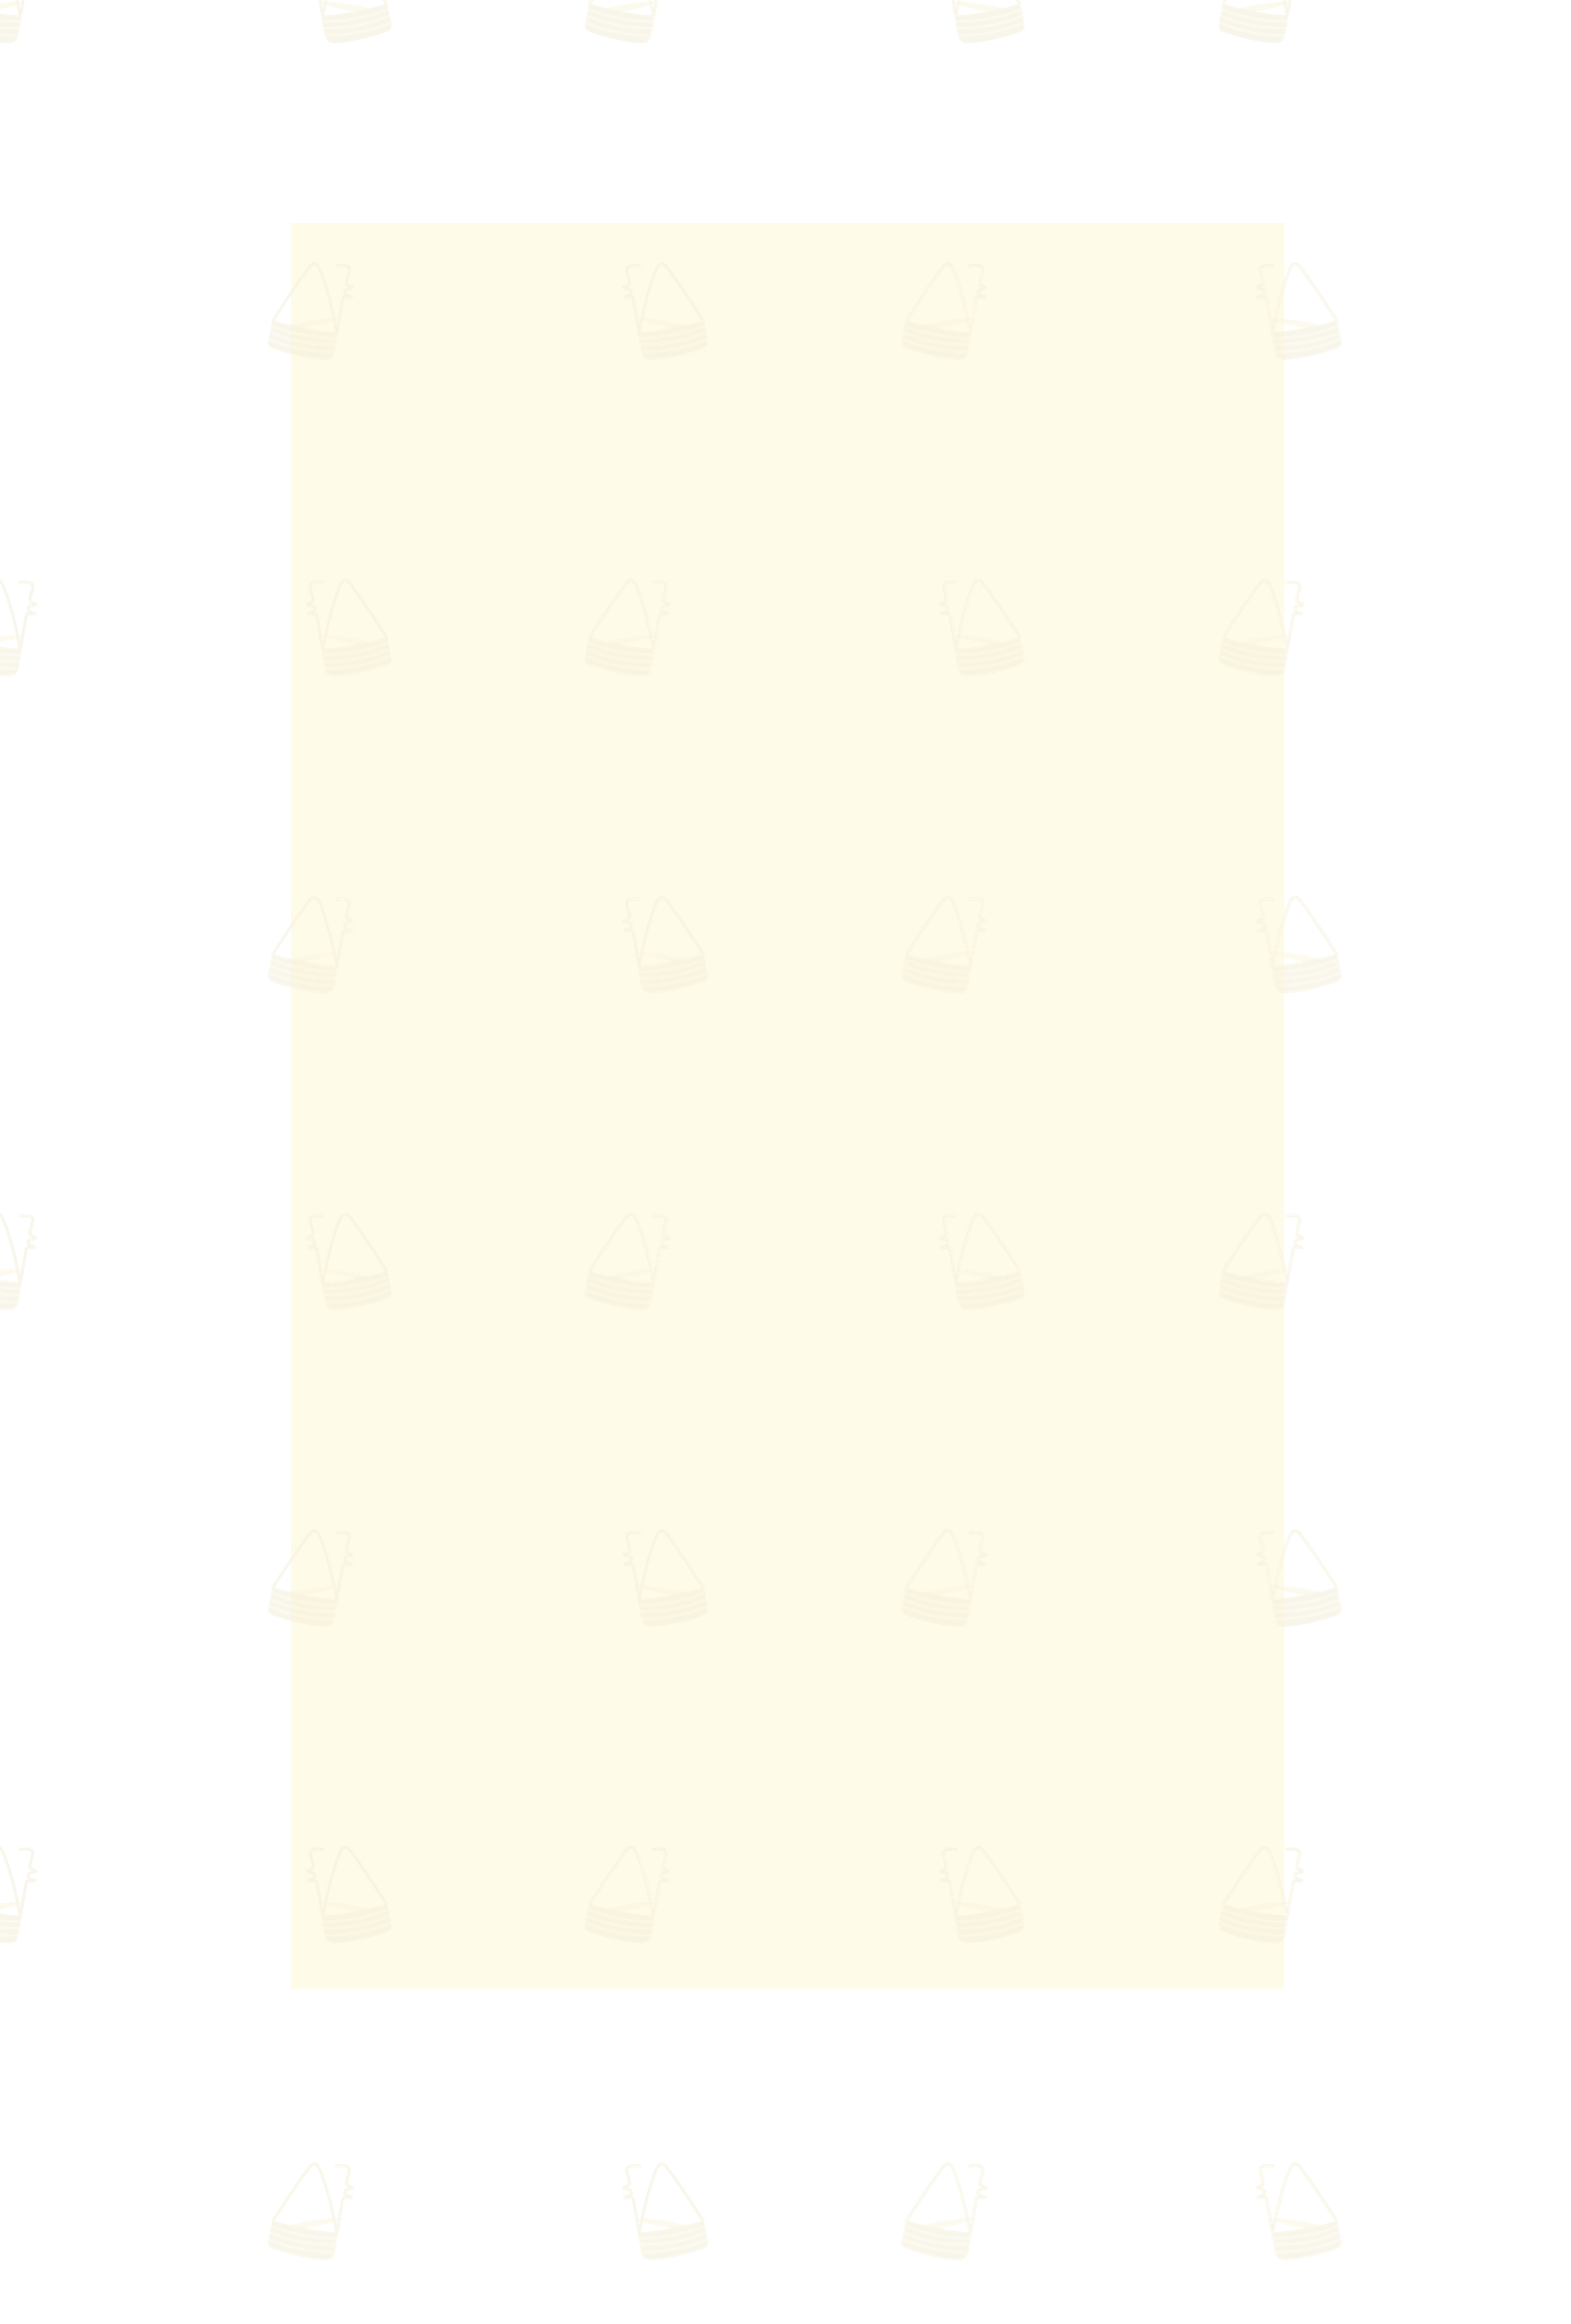
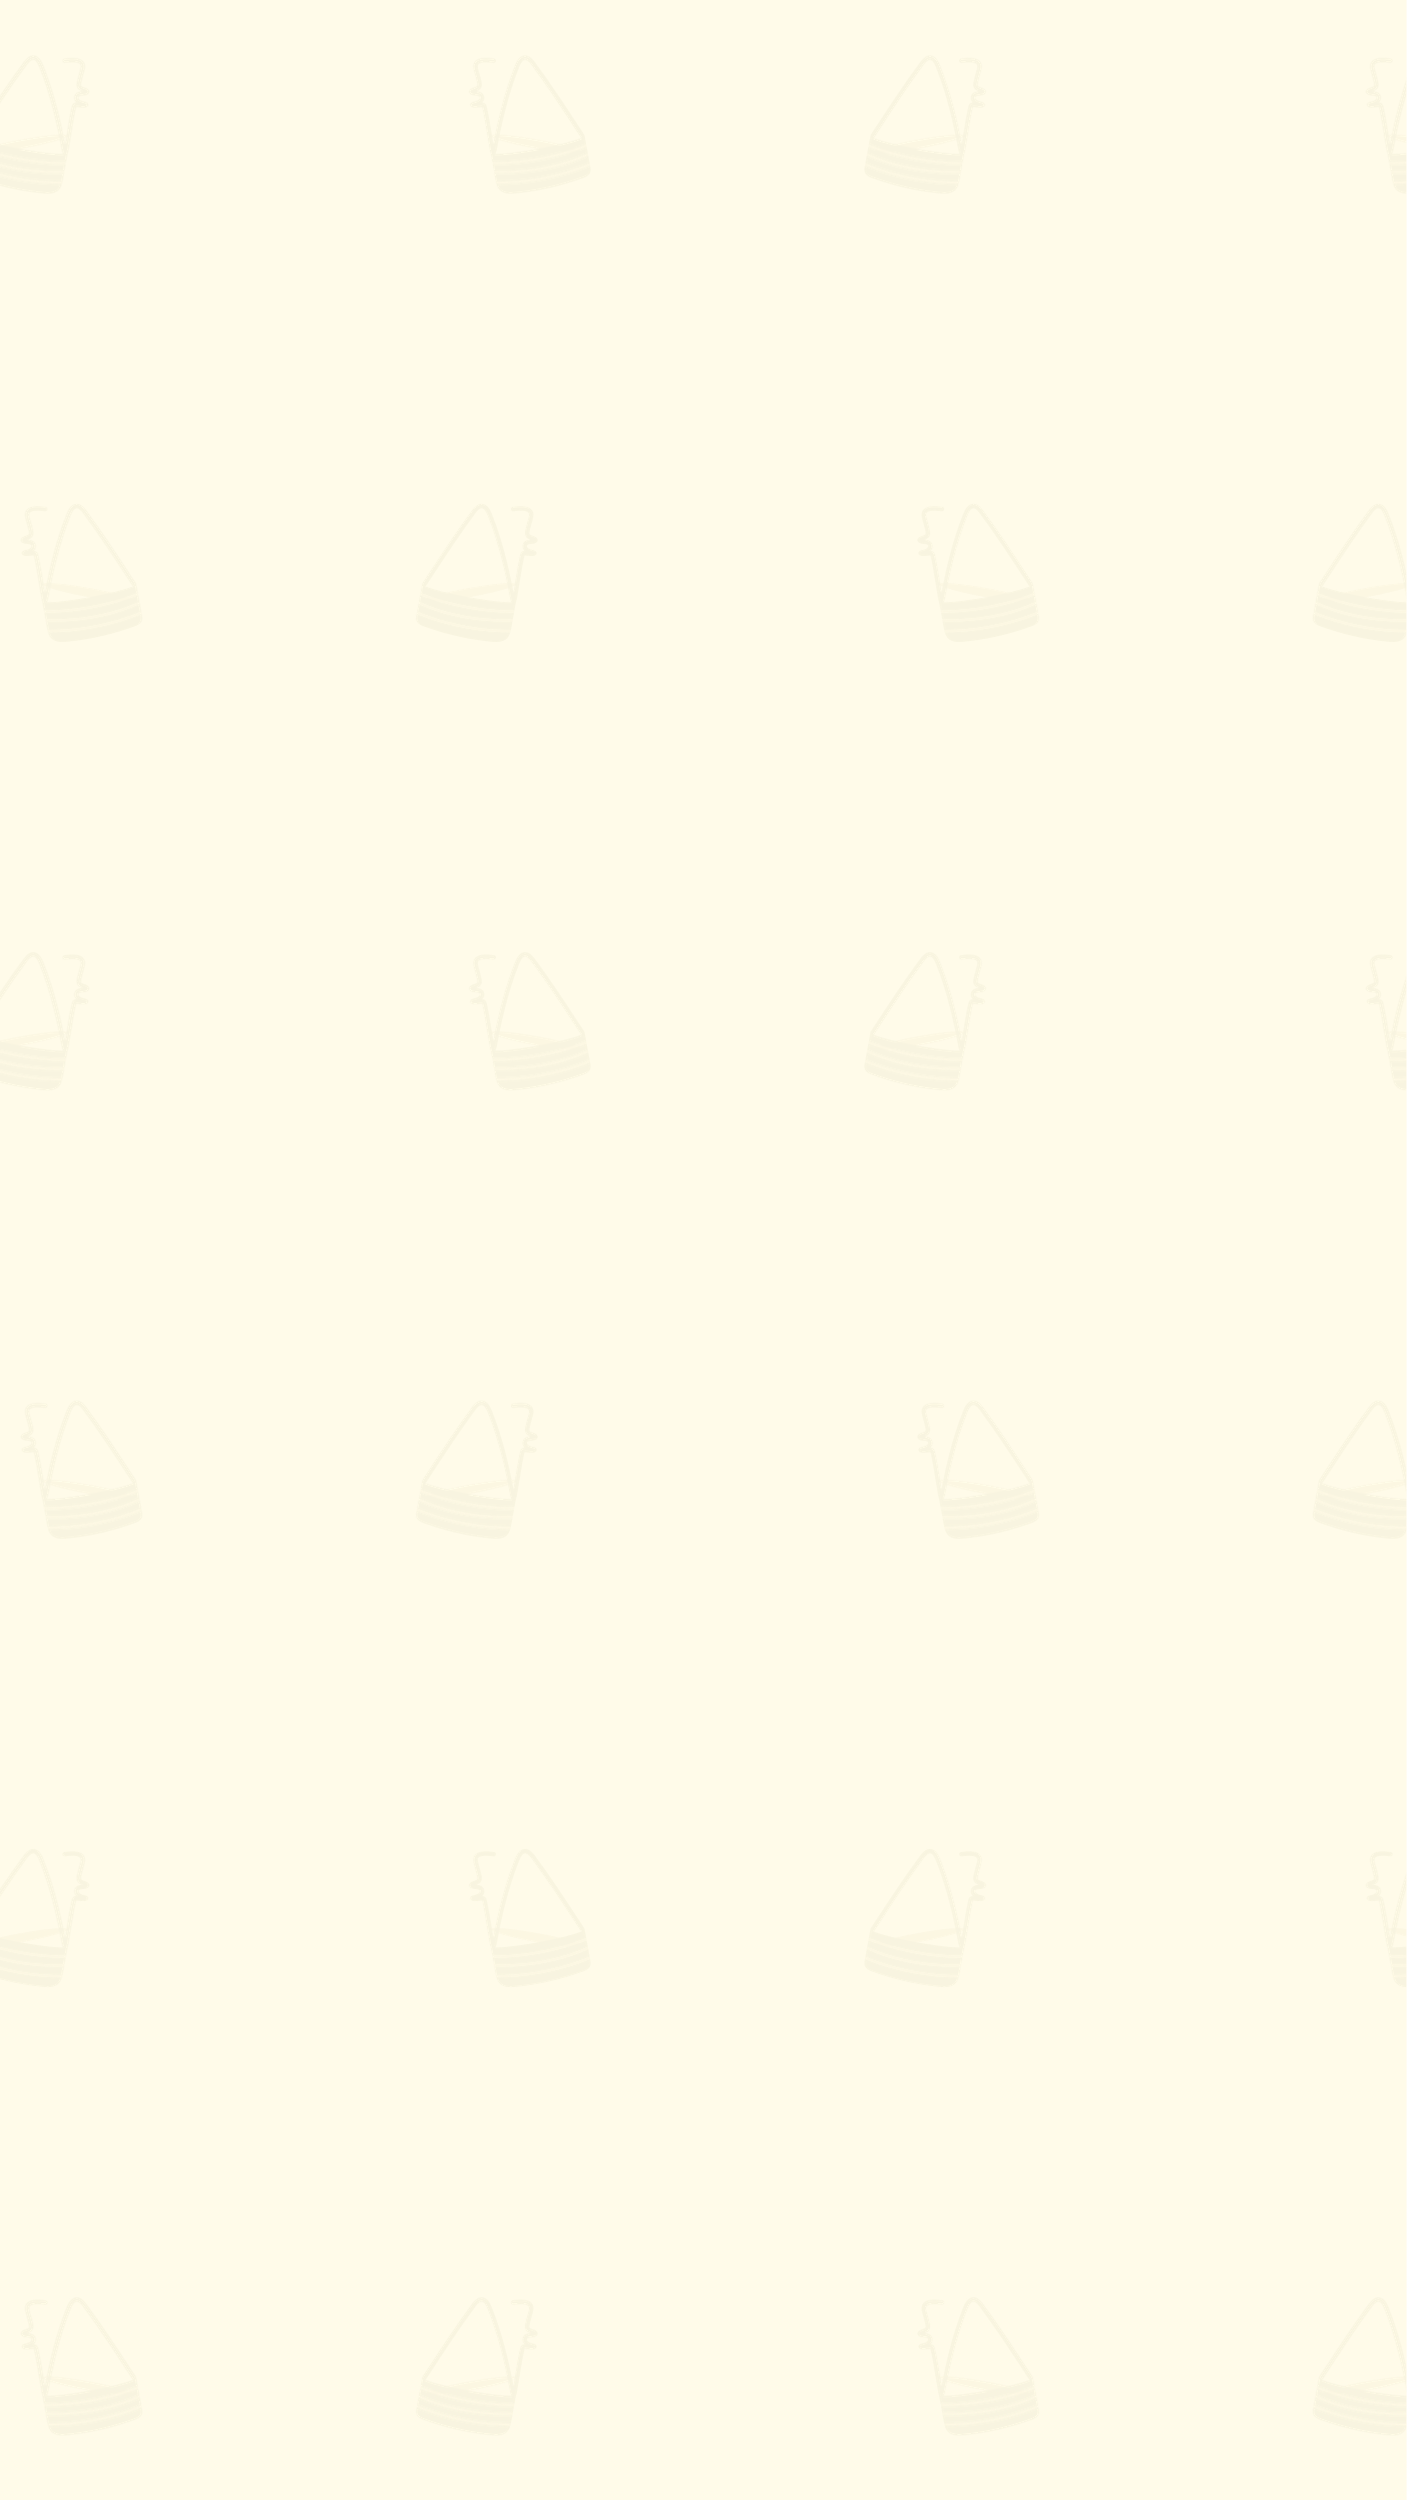
- <svg xmlns="http://www.w3.org/2000/svg" xmlns:xlink="http://www.w3.org/1999/xlink" id="Layer_2" viewBox="0 0 1963.62 2905.95">
+ <svg xmlns="http://www.w3.org/2000/svg" xmlns:xlink="http://www.w3.org/1999/xlink" id="Layer_2" viewBox="0 0 1242 2208">
  <defs>
    <style>
      .cls-1 {
        fill: #f9f3dc;
      }

      .cls-2 {
        fill: none;
      }

      .cls-3 {
        fill: url(#_병뚜껑);
      }

      .cls-3, .cls-4 {
        opacity: .5;
      }

      .cls-5 {
        fill: #fffbe9;
      }

      .cls-6 {
        fill: #f2eed7;
      }

+       .cls-7 {
+         clip-path: url(#clippath);
+       }
+ 
      .cls-4 {
        fill: url(#_병뚜껑-2);
      }
    </style>
-     <pattern id="_병뚜껑" data-name="병뚜껑" x="0" y="0" width="600" height="600" patternTransform="translate(2368.98 2368.98) scale(1.32)" patternUnits="userSpaceOnUse" viewBox="0 0 600 600">
+     <clipPath id="clippath">
+       <rect class="cls-2" width="1242" height="2208" />
+     </clipPath>
+     <pattern id="_병뚜껑" data-name="병뚜껑" x="0" y="0" width="600" height="600" patternTransform="translate(2005.17 2090.01) scale(1.32)" patternUnits="userSpaceOnUse" viewBox="0 0 600 600">
      <g>
        <rect class="cls-2" y="0" width="600" height="600" />
        <path class="cls-6" d="M624.23,620.33c-1.31-.24-1.67-1.89-1.91-2.98-2.95-15.82-7.33-36.42-15.06-55.66-.99-2.39-2.12-4.65-3.75-4.94-.05,0-.1-.02-.15-.02-1.1-.13-2.54.89-4.04,2.85-10.65,14.32-20.62,29.54-30.25,44.26l-2.94,4.5c-.33.5-.91.75-1.49.64-.19-.04-.38-.11-.54-.22-.68-.44-.87-1.36-.42-2.03l2.94-4.5c9.66-14.76,19.65-30.02,30.37-44.42,2.23-2.92,4.49-4.26,6.72-4.01.12.01.23.03.35.05,3.43.63,5.06,4.59,5.94,6.72,7.23,18.01,11.55,37.11,14.51,52.46.38-2.26.74-4.53,1.09-6.75v-.07c.99-6.15,1.99-12.51,3.43-18.67.44-1.6,1.44-2.07,2.2-2.19l.16-.02h.03c.17,0,.33,0,.5,0-.08-.08-.16-.17-.24-.26-1.06-1.19-1.44-2.75-1-4.18.41-1.35,1.48-2.36,2.94-2.78.59-.23,1.32-.31,2.09-.39-1.16-.42-2.4-1-2.97-2.15-.75-1.28-.61-2.7-.38-3.94.43-1.92.96-4.15,1.62-6.4.08-.29.17-.61.27-.93.36-1.22.73-2.48.65-3.61-.06-.55-.29-.98-.72-1.33-.48-.38-1.2-.66-2.15-.84-2.39-.44-5.61-.06-7.33.14l-.31.04c-.15.02-.29.01-.44-.01-.64-.12-1.12-.63-1.19-1.28-.05-.39.06-.77.31-1.08.24-.31.59-.5.98-.55l.3-.04c2.01-.24,5.38-.63,8.18-.12,1.44.26,2.61.75,3.48,1.44,1.06.85,1.67,1.98,1.81,3.36.13,1.71-.32,3.23-.75,4.71-.09.3-.18.61-.26.9-.65,2.2-1.16,4.37-1.57,6.19-.12.66-.22,1.43.05,1.87l.08.14v.02c.18.29,1.36.69,1.92.89,1.41.49,3.17,1.09,3.34,2.8l.03.35-.13.33c-.64,1.64-2.6,1.82-4.32,1.98-.52.05-1.29.12-1.53.23l-.06.02-.12.04h-.03c-.36.1-.82.32-.97.82-.13.44.02.96.41,1.4.84.99,2.4,1.36,3.9,1.71l.33.08c1.71.45,1.85,1.45,1.78,2-.15,1.25-1.59,1.72-2.77,1.75-1.07.07-2.14-.08-3.17-.21-.73-.1-1.42-.19-2.08-.2,0,0,0,0,0,0-1.4,6.01-2.4,12.31-3.36,18.4-.54,3.41-1.1,6.91-1.72,10.34-.26,1.4-.62,3.32-2.22,3.34-.11,0-.23,0-.33-.03Z" />
        <path class="cls-6" d="M24.23,620.33c-1.31-.24-1.67-1.89-1.91-2.98-2.95-15.82-7.33-36.42-15.06-55.66-.99-2.39-2.12-4.65-3.75-4.94-.05,0-.1-.02-.15-.02-1.1-.13-2.54.89-4.04,2.85-10.65,14.32-20.62,29.54-30.25,44.26l-2.94,4.5c-.33.5-.91.75-1.49.64-.19-.04-.38-.11-.54-.22-.68-.44-.87-1.36-.42-2.03l2.94-4.5c9.66-14.76,19.65-30.02,30.37-44.42,2.23-2.92,4.49-4.26,6.72-4.01.12.01.23.03.35.05,3.43.63,5.06,4.59,5.94,6.72,7.23,18.01,11.55,37.11,14.51,52.46.38-2.26.74-4.53,1.09-6.75v-.07c.99-6.15,1.99-12.51,3.43-18.67.44-1.6,1.44-2.07,2.2-2.19l.16-.02h.03c.17,0,.33,0,.5,0-.08-.08-.16-.17-.24-.26-1.06-1.19-1.44-2.75-1-4.18.41-1.35,1.48-2.36,2.94-2.78.59-.23,1.32-.31,2.09-.39-1.16-.42-2.4-1-2.97-2.15-.75-1.28-.61-2.7-.38-3.94.43-1.92.96-4.15,1.62-6.4.08-.29.17-.61.27-.93.36-1.22.73-2.48.65-3.61-.06-.55-.29-.98-.72-1.33-.48-.38-1.2-.66-2.15-.84-2.39-.44-5.61-.06-7.33.14l-.31.04c-.15.02-.29.01-.44-.01-.64-.12-1.12-.63-1.19-1.28-.05-.39.06-.77.31-1.08.24-.31.59-.5.98-.55l.3-.04c2.01-.24,5.38-.63,8.18-.12,1.44.26,2.61.75,3.48,1.44,1.06.85,1.67,1.98,1.81,3.36.13,1.71-.32,3.23-.75,4.71-.09.3-.18.61-.26.9-.65,2.2-1.16,4.37-1.57,6.19-.12.66-.22,1.43.05,1.87l.08.14v.02c.18.29,1.36.69,1.92.89,1.41.49,3.17,1.09,3.34,2.8l.03.35-.13.33c-.64,1.64-2.6,1.82-4.32,1.98-.52.05-1.29.12-1.53.23l-.06.02-.12.04h-.03c-.36.1-.82.32-.97.82-.13.44.02.96.41,1.4.84.99,2.4,1.36,3.9,1.71l.33.08c1.71.45,1.85,1.45,1.78,2-.15,1.25-1.59,1.72-2.77,1.75-1.07.07-2.14-.08-3.17-.21-.73-.1-1.42-.19-2.08-.2,0,0,0,0,0,0-1.4,6.01-2.4,12.31-3.36,18.4-.54,3.41-1.1,6.91-1.72,10.34-.26,1.4-.62,3.32-2.22,3.34-.11,0-.23,0-.33-.03Z" />
        <g>
          <ellipse class="cls-1" cx="294.82" cy="313.21" rx="31.93" ry="3.04" transform="translate(-51.59 58.22) rotate(-10.38)" />
          <path class="cls-6" d="M324.23,320.33c-1.31-.24-1.67-1.89-1.91-2.98-2.95-15.82-7.33-36.42-15.06-55.66-.99-2.39-2.12-4.65-3.75-4.94-.05,0-.1-.02-.15-.02-1.1-.13-2.54.89-4.04,2.85-10.65,14.32-20.62,29.54-30.25,44.26l-2.94,4.5c-.33.5-.91.75-1.49.64-.19-.04-.38-.11-.54-.22-.68-.44-.87-1.36-.42-2.03l2.94-4.5c9.66-14.76,19.65-30.02,30.37-44.42,2.23-2.92,4.49-4.26,6.72-4.01.12.01.23.03.35.05,3.43.63,5.06,4.59,5.94,6.72,7.23,18.01,11.55,37.11,14.51,52.46.38-2.26.74-4.53,1.09-6.75v-.07c.99-6.15,1.99-12.51,3.43-18.67.44-1.6,1.44-2.07,2.2-2.19l.16-.02h.03c.17,0,.33,0,.5,0-.08-.08-.16-.17-.24-.26-1.06-1.19-1.44-2.75-1-4.18.41-1.35,1.48-2.36,2.94-2.78.59-.23,1.32-.31,2.09-.39-1.16-.42-2.4-1-2.97-2.15-.75-1.28-.61-2.7-.38-3.94.43-1.92.96-4.15,1.62-6.4.08-.29.17-.61.27-.93.36-1.22.73-2.48.65-3.61-.06-.55-.29-.98-.72-1.33-.48-.38-1.2-.66-2.15-.84-2.39-.44-5.61-.06-7.33.14l-.31.04c-.15.02-.29.01-.44-.01-.64-.12-1.12-.63-1.19-1.28-.05-.39.06-.77.31-1.08.24-.31.59-.5.98-.55l.3-.04c2.01-.24,5.38-.63,8.18-.12,1.44.26,2.61.75,3.48,1.44,1.06.85,1.67,1.98,1.81,3.36.13,1.71-.32,3.23-.75,4.71-.09.3-.18.61-.26.9-.65,2.2-1.16,4.37-1.57,6.19-.12.66-.22,1.43.05,1.87l.08.14v.02c.18.29,1.36.69,1.92.89,1.41.49,3.17,1.09,3.34,2.8l.03.35-.13.33c-.64,1.64-2.6,1.82-4.32,1.98-.52.05-1.29.12-1.53.23l-.06.02-.12.04h-.03c-.36.1-.82.32-.97.82-.13.44.02.96.41,1.4.84.99,2.4,1.36,3.9,1.71l.33.08c1.71.45,1.85,1.45,1.78,2-.15,1.25-1.59,1.72-2.77,1.75-1.07.07-2.14-.08-3.17-.21-.73-.1-1.42-.19-2.08-.2,0,0,0,0,0,0-1.4,6.01-2.4,12.31-3.36,18.4-.54,3.41-1.1,6.91-1.72,10.34-.26,1.4-.62,3.32-2.22,3.34-.11,0-.23,0-.33-.03Z" />
          <path class="cls-6" d="M325.09,325.13c.38-2.06.76-4.11,1.14-6.17-.3,1.65-14.61.42-31.95-2.76-17.35-3.18-31.16-7.09-30.86-8.74-.35,1.99-.72,3.98-1.09,5.96,3.23,1.3,15.25,5.86,31.82,8.89,10.56,1.93,20.96,2.88,30.94,2.82Z" />
          <path class="cls-6" d="M324.05,330.89c.13-.77.26-1.55.41-2.32.12-.65.24-1.29.35-1.94-9.98.04-20.38-.91-30.93-2.84-16.3-2.99-28.18-7.41-31.83-8.86-.26,1.41-.53,2.83-.79,4.24,2.85,1.42,13.57,6.39,30.09,9.42,10.63,1.95,21.63,2.72,32.71,2.29Z" />
          <path class="cls-6" d="M322.75,338.16c.02-.1.04-.19.06-.29.38-1.81.68-3.64.99-5.47-11.14.4-22.21-.39-32.94-2.35-4.49-.82-8.89-1.85-13.08-3.05-8.61-2.47-14.44-5.12-16.82-6.29-.32,1.71-.64,3.43-.95,5.15,3.19,1.4,15.54,6.48,32.94,9.67,10.07,1.84,20.08,2.73,29.8,2.63Z" />
          <path class="cls-6" d="M259.73,327.38c-.04.21-.08.43-.12.64-.31,1.69-.51,3.63.59,5.07,1.06,1.43,2.96,2.18,4.62,2.79,13.15,4.73,26.91,8.12,40.8,9.71,4.46.38,9.68,1.65,13.65-1.03,1.64-1.17,2.53-2.99,3.1-4.89-9.69.07-19.66-.82-29.68-2.66-17.02-3.12-29.25-8.03-32.96-9.63Z" />
          <path class="cls-1" d="M324.81,326.63c.09-.5.18-1,.28-1.51-9.98.06-20.38-.88-30.94-2.82-16.57-3.03-28.59-7.59-31.82-8.89-.09.5-.19,1.01-.28,1.51,3.65,1.45,15.53,5.88,31.83,8.86,10.56,1.93,20.95,2.89,30.93,2.84Z" />
          <path class="cls-1" d="M290.86,330.05c10.73,1.97,21.8,2.75,32.94,2.35.08-.51.17-1.01.25-1.52-11.09.42-22.08-.35-32.71-2.29-16.52-3.03-27.24-7.99-30.09-9.42-.1.51-.19,1.03-.29,1.54,2.38,1.17,8.21,3.82,16.82,6.29,4.18,1.2,8.58,2.23,13.08,3.05Z" />
          <path class="cls-1" d="M292.95,335.53c-17.41-3.19-29.75-8.27-32.94-9.67-.09.51-.19,1.01-.28,1.52,3.71,1.6,15.94,6.52,32.96,9.63,10.02,1.83,19.99,2.73,29.68,2.66.15-.5.28-1.01.39-1.51-9.72.09-19.74-.79-29.8-2.63Z" />
        </g>
        <g>
          <ellipse class="cls-1" cx="594.82" cy="13.21" rx="31.93" ry="3.04" transform="translate(7.35 107.35) rotate(-10.38)" />
          <path class="cls-6" d="M624.23,20.33c-1.31-.24-1.67-1.89-1.91-2.98-2.95-15.82-7.33-36.42-15.06-55.66-.99-2.39-2.12-4.65-3.75-4.94-.05,0-.1-.02-.15-.02-1.1-.13-2.54.89-4.04,2.85-10.65,14.32-20.62,29.54-30.25,44.26l-2.94,4.5c-.33.5-.91.75-1.49.64-.19-.04-.38-.11-.54-.22-.68-.44-.87-1.36-.42-2.03l2.94-4.5c9.66-14.76,19.65-30.02,30.37-44.42,2.23-2.92,4.49-4.26,6.72-4.01.12.01.23.03.35.05,3.43.63,5.06,4.59,5.94,6.72,7.23,18.01,11.55,37.11,14.51,52.46.38-2.26.74-4.53,1.09-6.75v-.07c.99-6.15,1.99-12.51,3.43-18.67.44-1.6,1.44-2.07,2.2-2.19l.16-.02h.03c.17,0,.33,0,.5,0-.08-.08-.16-.17-.24-.26-1.06-1.19-1.44-2.75-1-4.18.41-1.35,1.48-2.36,2.94-2.78.59-.23,1.32-.31,2.09-.39-1.16-.42-2.4-1-2.97-2.15-.75-1.28-.61-2.7-.38-3.94.43-1.92.96-4.15,1.62-6.4.08-.29.17-.61.27-.93.36-1.22.73-2.48.65-3.61-.06-.55-.29-.98-.72-1.33-.48-.38-1.2-.66-2.15-.84-2.39-.44-5.61-.06-7.33.14l-.31.04c-.15.02-.29.01-.44-.01-.64-.12-1.12-.63-1.19-1.28-.05-.39.06-.77.31-1.08.24-.31.59-.5.98-.55l.3-.04c2.01-.24,5.38-.63,8.18-.12,1.44.26,2.61.75,3.48,1.44,1.06.85,1.67,1.98,1.81,3.36.13,1.71-.32,3.23-.75,4.71-.09.3-.18.61-.26.9-.65,2.2-1.16,4.37-1.57,6.19-.12.66-.22,1.43.05,1.87l.08.14v.02c.18.29,1.36.69,1.92.89,1.41.49,3.17,1.09,3.34,2.8l.03.35-.13.33c-.64,1.64-2.6,1.82-4.32,1.98-.52.05-1.29.12-1.53.23l-.06.02-.12.04h-.03c-.36.1-.82.32-.97.82-.13.44.02.96.41,1.4.84.99,2.4,1.36,3.9,1.71l.33.08c1.71.45,1.85,1.45,1.78,2-.15,1.25-1.59,1.72-2.77,1.75-1.07.07-2.14-.08-3.17-.21-.73-.1-1.42-.19-2.08-.2,0,0,0,0,0,0-1.4,6.01-2.4,12.31-3.36,18.4-.54,3.41-1.1,6.91-1.72,10.34-.26,1.4-.62,3.32-2.22,3.34-.11,0-.23,0-.33-.03Z" />
          <path class="cls-6" d="M625.09,25.13c.38-2.06.76-4.11,1.14-6.17-.3,1.65-14.61.42-31.95-2.76-17.35-3.18-31.16-7.09-30.86-8.74-.35,1.99-.72,3.98-1.09,5.96,3.23,1.3,15.25,5.86,31.82,8.89,10.56,1.93,20.96,2.88,30.94,2.82Z" />
          <path class="cls-6" d="M624.05,30.89c.13-.77.26-1.55.41-2.32.12-.65.24-1.29.35-1.94-9.98.04-20.38-.91-30.93-2.84-16.3-2.99-28.18-7.41-31.83-8.86-.26,1.41-.53,2.83-.79,4.24,2.85,1.42,13.57,6.39,30.09,9.42,10.63,1.95,21.63,2.72,32.71,2.29Z" />
          <path class="cls-6" d="M622.75,38.16c.02-.1.04-.19.06-.29.38-1.81.68-3.64.99-5.47-11.14.4-22.21-.39-32.94-2.35-4.49-.82-8.89-1.85-13.08-3.05-8.61-2.47-14.44-5.12-16.82-6.29-.32,1.71-.64,3.43-.95,5.15,3.19,1.4,15.54,6.48,32.94,9.67,10.07,1.84,20.08,2.73,29.8,2.63Z" />
          <path class="cls-6" d="M559.73,27.38c-.04.21-.08.43-.12.64-.31,1.69-.51,3.63.59,5.07,1.06,1.43,2.96,2.18,4.62,2.79,13.15,4.73,26.91,8.12,40.8,9.71,4.46.38,9.68,1.65,13.65-1.03,1.64-1.17,2.53-2.99,3.1-4.89-9.69.07-19.66-.82-29.68-2.66-17.02-3.12-29.25-8.03-32.96-9.63Z" />
          <path class="cls-1" d="M624.81,26.63c.09-.5.18-1,.28-1.51-9.98.06-20.38-.88-30.94-2.82-16.57-3.03-28.59-7.59-31.82-8.89-.09.5-.19,1.01-.28,1.51,3.65,1.45,15.53,5.88,31.83,8.86,10.56,1.93,20.95,2.89,30.93,2.84Z" />
          <path class="cls-1" d="M590.86,30.05c10.73,1.97,21.8,2.75,32.94,2.35.08-.51.17-1.01.25-1.52-11.09.42-22.08-.35-32.71-2.29-16.52-3.03-27.24-7.99-30.09-9.42-.1.51-.19,1.03-.29,1.54,2.38,1.17,8.21,3.82,16.82,6.29,4.18,1.2,8.58,2.23,13.08,3.05Z" />
          <path class="cls-1" d="M592.95,35.53c-17.41-3.19-29.75-8.27-32.94-9.67-.09.51-.19,1.01-.28,1.52,3.71,1.6,15.94,6.52,32.96,9.63,10.02,1.83,19.99,2.73,29.68,2.66.15-.5.28-1.01.39-1.51-9.72.09-19.74-.79-29.8-2.63Z" />
        </g>
        <g>
          <ellipse class="cls-1" cx="-5.18" cy="13.21" rx="31.93" ry="3.04" transform="translate(-2.46 -.72) rotate(-10.38)" />
          <path class="cls-6" d="M24.23,20.33c-1.31-.24-1.67-1.89-1.91-2.98C19.36,1.53,14.99-19.07,7.26-38.31c-.99-2.39-2.12-4.65-3.75-4.94-.05,0-.1-.02-.15-.02-1.1-.13-2.54.89-4.04,2.85C-11.33-26.1-21.3-10.88-30.93,3.84l-2.94,4.5c-.33.5-.91.75-1.49.64-.19-.04-.38-.11-.54-.22-.68-.44-.87-1.36-.42-2.03l2.94-4.5C-23.73-12.53-13.74-27.79-3.03-42.19c2.23-2.92,4.49-4.26,6.72-4.01.12.01.23.03.35.05,3.43.63,5.06,4.59,5.94,6.72C17.21-21.41,21.53-2.32,24.49,13.03c.38-2.26.74-4.53,1.09-6.75v-.07c.99-6.15,1.99-12.51,3.43-18.67.44-1.6,1.44-2.07,2.2-2.19l.16-.02h.03c.17,0,.33,0,.5,0-.08-.08-.16-.17-.24-.26-1.06-1.19-1.44-2.75-1-4.18.41-1.35,1.48-2.36,2.94-2.78.59-.23,1.32-.31,2.09-.39-1.16-.42-2.4-1-2.97-2.15-.75-1.28-.61-2.7-.38-3.94.43-1.92.96-4.15,1.62-6.4.08-.29.17-.61.27-.93.36-1.22.73-2.48.65-3.61-.06-.55-.29-.98-.72-1.33-.48-.38-1.2-.66-2.15-.84-2.39-.44-5.61-.06-7.33.14l-.31.04c-.15.02-.29.01-.44-.01-.64-.12-1.12-.63-1.19-1.28-.05-.39.06-.77.31-1.08.24-.31.59-.5.98-.55l.3-.04c2.01-.24,5.38-.63,8.18-.12,1.44.26,2.61.75,3.48,1.44,1.06.85,1.67,1.98,1.81,3.36.13,1.71-.32,3.23-.75,4.71-.09.3-.18.61-.26.9-.65,2.2-1.16,4.37-1.57,6.19-.12.66-.22,1.43.05,1.87l.08.14v.02c.18.29,1.36.69,1.92.89,1.41.49,3.17,1.09,3.34,2.8l.03.35-.13.33c-.64,1.64-2.6,1.82-4.32,1.98-.52.05-1.29.12-1.53.23l-.06.02-.12.04h-.03c-.36.1-.82.32-.97.82-.13.44.02.96.41,1.4.84.99,2.4,1.36,3.9,1.71l.33.08c1.71.45,1.85,1.45,1.78,2-.15,1.25-1.59,1.72-2.77,1.75-1.07.07-2.14-.08-3.17-.21-.73-.1-1.42-.19-2.08-.2,0,0,0,0,0,0-1.4,6.01-2.4,12.31-3.36,18.4-.54,3.41-1.1,6.91-1.72,10.34-.26,1.4-.62,3.32-2.22,3.34-.11,0-.23,0-.33-.03Z" />
          <path class="cls-6" d="M25.09,25.13c.38-2.06.76-4.11,1.14-6.17-.3,1.65-14.61.42-31.95-2.76-17.35-3.18-31.16-7.09-30.86-8.74-.35,1.99-.72,3.98-1.09,5.96,3.23,1.3,15.25,5.86,31.82,8.89,10.56,1.93,20.96,2.88,30.94,2.82Z" />
          <path class="cls-6" d="M24.05,30.89c.13-.77.26-1.55.41-2.32.12-.65.24-1.29.35-1.94-9.98.04-20.38-.91-30.93-2.84-16.3-2.99-28.18-7.41-31.83-8.86-.26,1.41-.53,2.83-.79,4.24,2.85,1.42,13.57,6.39,30.09,9.42,10.63,1.95,21.63,2.72,32.71,2.29Z" />
          <path class="cls-6" d="M22.75,38.16c.02-.1.04-.19.06-.29.38-1.81.68-3.64.99-5.47-11.14.4-22.21-.39-32.94-2.35-4.49-.82-8.89-1.85-13.08-3.05-8.61-2.47-14.44-5.12-16.82-6.29-.32,1.71-.64,3.43-.95,5.15,3.19,1.4,15.54,6.48,32.94,9.67,10.07,1.84,20.08,2.73,29.8,2.63Z" />
          <path class="cls-6" d="M-40.27,27.38c-.04.21-.08.43-.12.64-.31,1.69-.51,3.63.59,5.07,1.06,1.43,2.96,2.18,4.62,2.79,13.15,4.73,26.91,8.12,40.8,9.71,4.46.38,9.68,1.65,13.65-1.03,1.64-1.17,2.53-2.99,3.1-4.89-9.69.07-19.66-.82-29.68-2.66-17.02-3.12-29.25-8.03-32.96-9.63Z" />
          <path class="cls-1" d="M24.81,26.63c.09-.5.18-1,.28-1.51-9.98.06-20.38-.88-30.94-2.82-16.57-3.03-28.59-7.59-31.82-8.89-.09.5-.19,1.01-.28,1.51,3.65,1.45,15.53,5.88,31.83,8.86,10.56,1.93,20.95,2.89,30.93,2.84Z" />
          <path class="cls-1" d="M-9.14,30.05c10.73,1.97,21.8,2.75,32.94,2.35.08-.51.17-1.01.25-1.52-11.09.42-22.08-.35-32.71-2.29-16.52-3.03-27.24-7.99-30.09-9.42-.1.51-.19,1.03-.29,1.54,2.38,1.17,8.21,3.82,16.82,6.29,4.18,1.2,8.58,2.23,13.08,3.05Z" />
          <path class="cls-1" d="M-7.05,35.53c-17.41-3.19-29.75-8.27-32.94-9.67-.09.51-.19,1.01-.28,1.52,3.71,1.6,15.94,6.52,32.96,9.63,10.02,1.83,19.99,2.73,29.68,2.66.15-.5.28-1.01.39-1.51-9.72.09-19.74-.79-29.8-2.63Z" />
        </g>
      </g>
    </pattern>
-     <pattern id="_병뚜껑-2" data-name="병뚜껑" patternTransform="translate(-16988.23 2368.98) rotate(-180) scale(1.32 -1.32)" xlink:href="#_병뚜껑" />
+     <pattern id="_병뚜껑-2" data-name="병뚜껑" patternTransform="translate(-17352.04 2090.01) rotate(-180) scale(1.32 -1.32)" xlink:href="#_병뚜껑" />
  </defs>
-   <g id="_배경" data-name="배경">
-     <rect class="cls-5" x="363.81" y="278.98" width="1242" height="2208" />
-   </g>
  <g id="_배경병뚜껑" data-name="배경병뚜껑">
-     <rect class="cls-3" y="0" width="1634.6" height="2905.95" />
-     <polygon class="cls-4" points="329.03 2905.95 1963.62 2905.95 1963.62 0 329.03 0 329.03 2905.95" />
+     <g class="cls-7">
+       <rect class="cls-5" width="1242" height="2208" />
+       <rect class="cls-5" width="1242" height="2208" />
+       <rect class="cls-5" width="1242" height="2208" />
+       <g>
+         <rect class="cls-3" x="-363.81" y="-278.98" width="1634.6" height="2905.95" />
+         <polygon class="cls-4" points="-34.79 2626.98 1599.81 2626.98 1599.81 -278.98 -34.79 -278.98 -34.79 2626.98" />
+       </g>
+     </g>
  </g>
</svg>
